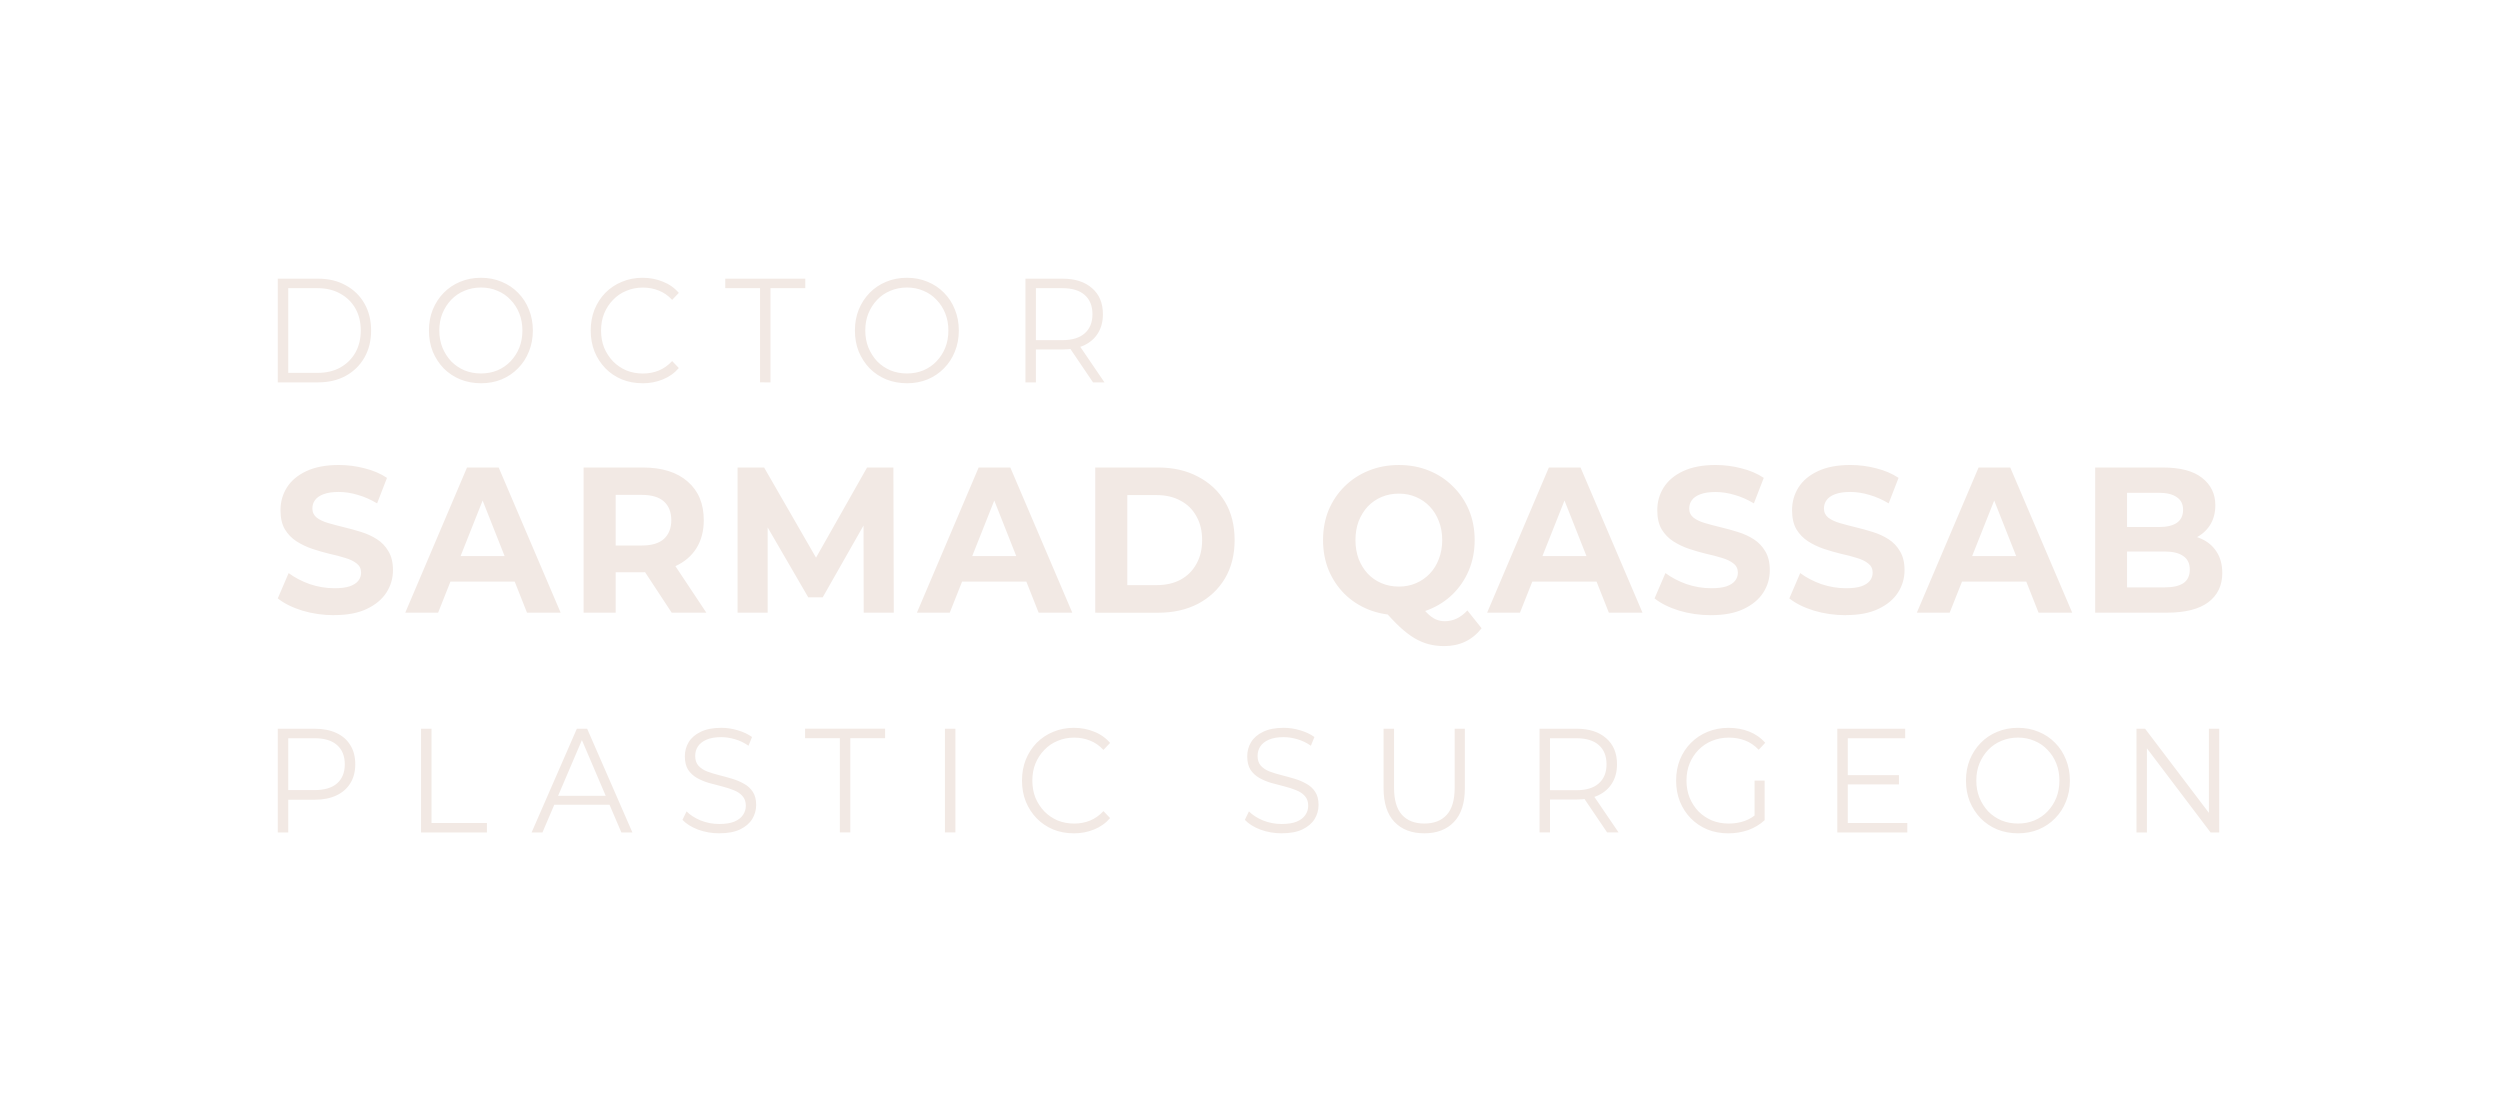
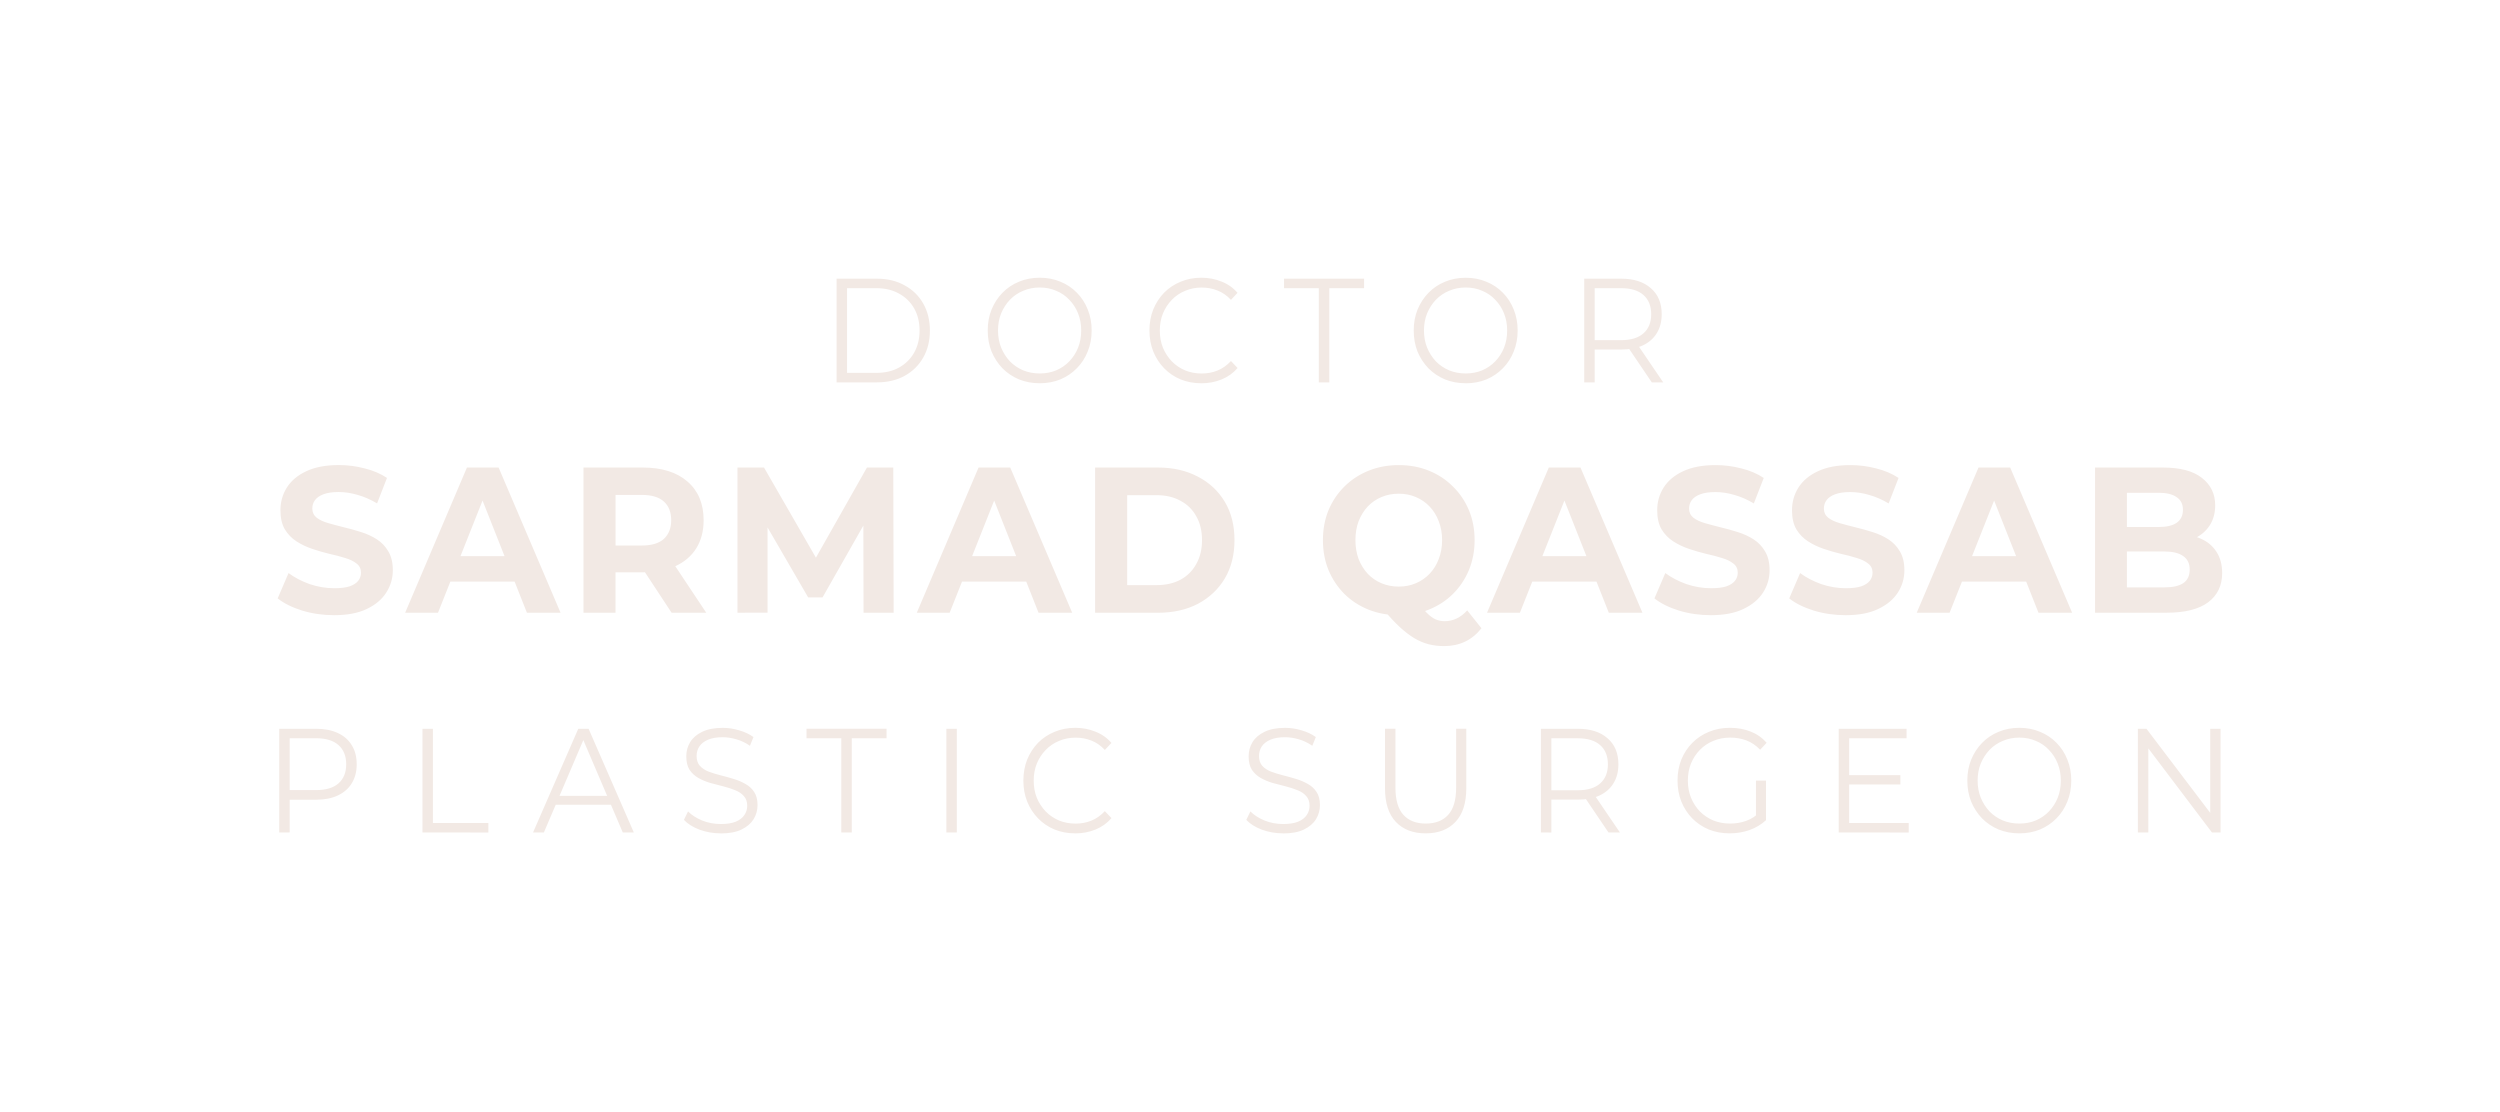
<svg xmlns="http://www.w3.org/2000/svg" width="225" height="100" viewBox="0 0 59.531 26.458" version="1.1" id="svg1">
  <defs id="defs1" />
  <g id="layer1">
    <g id="g36648" transform="matrix(0.3018592,0,0,0.3018592,-17.40238,20.91829)">
      <rect style="fill:#4a4e69;fill-opacity:1;stroke:none;stroke-width:1.323;stroke-linecap:round;stroke-linejoin:round" id="rect1877" width="39.443" height="39.443" x="97.094" y="-133.355" rx="0" ry="0" />
      <rect style="fill:#9a8c98;fill-opacity:1;stroke:none;stroke-width:1.323;stroke-linecap:round;stroke-linejoin:round" id="rect2038" width="39.443" height="39.443" x="136.537" y="-133.355" rx="0" ry="0" />
      <rect style="fill:#c9ada7;fill-opacity:1;stroke:none;stroke-width:1.323;stroke-linecap:round;stroke-linejoin:round" id="rect2040" width="39.443" height="39.443" x="175.98" y="-133.355" rx="0" ry="0" />
      <rect style="fill:#f2e9e4;fill-opacity:1;stroke:none;stroke-width:1.323;stroke-linecap:round;stroke-linejoin:round" id="rect10241" width="39.443" height="39.443" x="215.423" y="-133.355" rx="0" ry="0" />
      <rect style="fill:#22223b;fill-opacity:1;stroke:none;stroke-width:1.323;stroke-linecap:round;stroke-linejoin:round" id="rect2437" width="39.443" height="39.443" x="57.651" y="-133.355" rx="0" ry="0" />
    </g>
-     <g id="g1" transform="matrix(0.636308,0,0,0.6666667,4.510126,4.409722)">
-       <rect style="opacity:0;fill:#000000;stroke-width:0.506" id="rect4" width="72.76" height="19.844" x="3.307" y="3.307" />
-       <path style="font-weight:bold;font-size:7.408px;line-height:1.5;font-family:Montserrat;-inkscape-font-specification:'Montserrat Bold';letter-spacing:0.318px;fill:#f2e9e4;stroke-width:0.265" d="m 5.419,15.359 q -0.622,0 -1.193,-0.163 -0.57,-0.17 -0.919,-0.437 l 0.407,-0.904 q 0.333,0.237 0.785,0.393 0.459,0.148 0.926,0.148 0.356,0 0.57,-0.067 0.222,-0.074 0.326,-0.2 0.104,-0.126 0.104,-0.289 0,-0.207 -0.163,-0.326 -0.163,-0.126 -0.43,-0.2 -0.267,-0.081 -0.593,-0.148 -0.319,-0.074 -0.645,-0.178 -0.319,-0.104 -0.585,-0.267 -0.267,-0.163 -0.437,-0.43 -0.163,-0.267 -0.163,-0.682 0,-0.445 0.237,-0.808 0.244,-0.37 0.726,-0.585 0.489,-0.222 1.222,-0.222 0.489,0 0.963,0.119 0.474,0.111 0.837,0.341 l -0.37,0.911 q -0.363,-0.207 -0.726,-0.304 -0.363,-0.104 -0.711,-0.104 -0.348,0 -0.57,0.081 -0.222,0.081 -0.319,0.215 -0.096,0.126 -0.096,0.296 0,0.2 0.163,0.326 0.163,0.119 0.43,0.193 0.267,0.074 0.585,0.148 0.326,0.074 0.645,0.17 0.326,0.096 0.593,0.259 0.267,0.163 0.43,0.43 0.17,0.267 0.17,0.674 0,0.437 -0.244,0.8 -0.244,0.363 -0.733,0.585 -0.482,0.222 -1.222,0.222 z m 2.659,-0.089 2.311,-5.186 h 1.185 l 2.319,5.186 h -1.259 l -1.897,-4.578 h 0.474 l -1.904,4.578 z m 1.156,-1.111 0.319,-0.911 h 2.667 l 0.326,0.911 z m 5.518,1.111 v -5.186 h 2.215 q 1.082,0 1.682,0.504 0.6,0.496 0.6,1.378 0,0.578 -0.274,1 -0.274,0.415 -0.778,0.637 -0.504,0.222 -1.2,0.222 h -1.578 l 0.533,-0.526 v 1.971 z m 3.297,0 -1.296,-1.882 h 1.282 l 1.311,1.882 z m -2.097,-1.837 -0.533,-0.563 h 1.511 q 0.556,0 0.83,-0.237 0.274,-0.244 0.274,-0.667 0,-0.43 -0.274,-0.667 -0.274,-0.237 -0.83,-0.237 h -1.511 l 0.533,-0.57 z m 4.562,1.837 v -5.186 h 0.993 l 2.208,3.66 h -0.526 l 2.171,-3.66 h 0.985 l 0.015,5.186 h -1.126 l -0.007,-3.46 h 0.207 l -1.734,2.911 h -0.541 l -1.771,-2.911 h 0.252 v 3.46 z m 6.711,0 2.311,-5.186 h 1.185 l 2.319,5.186 H 31.781 L 29.884,10.692 h 0.474 l -1.904,4.578 z m 1.156,-1.111 0.319,-0.911 h 2.667 l 0.326,0.911 z m 5.518,1.111 v -5.186 h 2.356 q 0.845,0 1.489,0.326 0.645,0.319 1.008,0.896 0.363,0.578 0.363,1.371 0,0.785 -0.363,1.371 -0.363,0.578 -1.008,0.904 -0.645,0.319 -1.489,0.319 z m 1.2,-0.985 h 1.096 q 0.519,0 0.896,-0.193 0.385,-0.2 0.593,-0.563 0.215,-0.363 0.215,-0.852 0,-0.496 -0.215,-0.852 -0.207,-0.363 -0.593,-0.556 -0.378,-0.2 -0.896,-0.2 h -1.096 z m 10.162,1.074 q -0.607,0 -1.133,-0.2 -0.519,-0.2 -0.904,-0.563 -0.378,-0.363 -0.593,-0.852 -0.207,-0.489 -0.207,-1.067 0,-0.578 0.207,-1.067 0.215,-0.489 0.6,-0.852 0.385,-0.363 0.904,-0.563 0.519,-0.2 1.126,-0.2 0.615,0 1.126,0.2 0.519,0.2 0.896,0.563 0.385,0.356 0.6,0.845 0.215,0.489 0.215,1.074 0,0.578 -0.215,1.074 -0.215,0.489 -0.6,0.852 -0.378,0.356 -0.896,0.556 -0.511,0.2 -1.126,0.2 z m 1.697,1.104 q -0.304,0 -0.578,-0.067 -0.267,-0.067 -0.533,-0.215 -0.259,-0.148 -0.548,-0.4 -0.282,-0.252 -0.615,-0.622 l 1.259,-0.319 q 0.2,0.274 0.37,0.437 0.17,0.163 0.326,0.23 0.163,0.067 0.341,0.067 0.474,0 0.845,-0.385 l 0.533,0.637 q -0.526,0.637 -1.4,0.637 z m -1.697,-2.126 q 0.348,0 0.637,-0.119 0.296,-0.119 0.519,-0.341 0.222,-0.222 0.341,-0.526 0.126,-0.311 0.126,-0.674 0,-0.37 -0.126,-0.674 -0.119,-0.304 -0.341,-0.526 -0.222,-0.222 -0.519,-0.341 -0.289,-0.119 -0.637,-0.119 -0.348,0 -0.645,0.119 -0.296,0.119 -0.519,0.341 -0.215,0.222 -0.341,0.526 -0.119,0.304 -0.119,0.674 0,0.363 0.119,0.674 0.126,0.304 0.341,0.526 0.222,0.222 0.519,0.341 0.296,0.119 0.645,0.119 z m 3.303,0.933 2.311,-5.186 h 1.185 l 2.319,5.186 h -1.259 l -1.897,-4.578 h 0.474 l -1.904,4.578 z m 1.156,-1.111 0.319,-0.911 h 2.667 l 0.326,0.911 z m 7.222,1.2 q -0.622,0 -1.193,-0.163 -0.57,-0.17 -0.919,-0.437 l 0.407,-0.904 q 0.333,0.237 0.785,0.393 0.459,0.148 0.926,0.148 0.356,0 0.57,-0.067 0.222,-0.074 0.326,-0.2 0.104,-0.126 0.104,-0.289 0,-0.207 -0.163,-0.326 -0.163,-0.126 -0.43,-0.2 -0.267,-0.081 -0.593,-0.148 -0.319,-0.074 -0.645,-0.178 -0.319,-0.104 -0.585,-0.267 -0.267,-0.163 -0.437,-0.43 -0.163,-0.267 -0.163,-0.682 0,-0.445 0.237,-0.808 0.244,-0.37 0.726,-0.585 0.489,-0.222 1.222,-0.222 0.489,0 0.963,0.119 0.474,0.111 0.837,0.341 l -0.37,0.911 Q 58.186,11.159 57.823,11.062 57.46,10.959 57.112,10.959 q -0.348,0 -0.57,0.081 -0.222,0.081 -0.319,0.215 -0.096,0.126 -0.096,0.296 0,0.2 0.163,0.326 0.163,0.119 0.43,0.193 0.267,0.074 0.585,0.148 0.326,0.074 0.645,0.17 0.326,0.096 0.593,0.259 0.267,0.163 0.43,0.43 0.17,0.267 0.17,0.674 0,0.437 -0.244,0.8 -0.244,0.363 -0.733,0.585 -0.482,0.222 -1.222,0.222 z m 5.044,0 q -0.622,0 -1.193,-0.163 -0.57,-0.17 -0.919,-0.437 l 0.407,-0.904 q 0.333,0.237 0.785,0.393 0.459,0.148 0.926,0.148 0.356,0 0.57,-0.067 0.222,-0.074 0.326,-0.2 0.104,-0.126 0.104,-0.289 0,-0.207 -0.163,-0.326 -0.163,-0.126 -0.43,-0.2 -0.267,-0.081 -0.593,-0.148 -0.319,-0.074 -0.645,-0.178 -0.319,-0.104 -0.585,-0.267 -0.267,-0.163 -0.437,-0.43 -0.163,-0.267 -0.163,-0.682 0,-0.445 0.237,-0.808 0.244,-0.37 0.726,-0.585 0.489,-0.222 1.222,-0.222 0.489,0 0.963,0.119 0.474,0.111 0.837,0.341 l -0.37,0.911 q -0.363,-0.207 -0.726,-0.304 -0.363,-0.104 -0.711,-0.104 -0.348,0 -0.57,0.081 -0.222,0.081 -0.319,0.215 -0.096,0.126 -0.096,0.296 0,0.2 0.163,0.326 0.163,0.119 0.43,0.193 0.267,0.074 0.585,0.148 0.326,0.074 0.645,0.17 0.326,0.096 0.593,0.259 0.267,0.163 0.43,0.43 0.17,0.267 0.17,0.674 0,0.437 -0.244,0.8 -0.244,0.363 -0.733,0.585 -0.482,0.222 -1.222,0.222 z m 2.659,-0.089 2.311,-5.186 h 1.185 l 2.319,5.186 h -1.259 l -1.897,-4.578 h 0.474 l -1.904,4.578 z m 1.156,-1.111 0.319,-0.911 h 2.667 l 0.326,0.911 z m 5.518,1.111 v -5.186 h 2.534 q 0.978,0 1.467,0.37 0.496,0.37 0.496,0.978 0,0.407 -0.2,0.711 -0.2,0.296 -0.548,0.459 -0.348,0.163 -0.8,0.163 l 0.141,-0.304 q 0.489,0 0.867,0.163 0.378,0.156 0.585,0.467 0.215,0.311 0.215,0.763 0,0.667 -0.526,1.045 -0.526,0.37 -1.548,0.37 z m 1.193,-0.904 h 1.4 q 0.467,0 0.704,-0.148 0.244,-0.156 0.244,-0.489 0,-0.326 -0.244,-0.482 -0.237,-0.163 -0.704,-0.163 h -1.489 v -0.874 h 1.282 q 0.437,0 0.667,-0.148 0.237,-0.156 0.237,-0.467 0,-0.304 -0.237,-0.452 -0.23,-0.156 -0.667,-0.156 h -1.193 z" id="text3" aria-label="SARMAD QASSAB" />
-       <path d="M 3.307,7.043 V 3.339 h 1.508 q 0.593,0 1.037,0.238 0.45,0.233 0.699,0.651 0.249,0.418 0.249,0.963 0,0.545 -0.249,0.963 -0.249,0.418 -0.699,0.656 -0.445,0.233 -1.037,0.233 z m 0.392,-0.339 h 1.095 q 0.492,0 0.852,-0.191 0.365,-0.196 0.566,-0.534 0.201,-0.344 0.201,-0.788 0,-0.45 -0.201,-0.788 -0.201,-0.339 -0.566,-0.529 -0.36,-0.196 -0.852,-0.196 h -1.095 z m 7.213,0.37 q -0.418,0 -0.778,-0.138 Q 9.779,6.795 9.514,6.541 9.255,6.281 9.107,5.943 8.964,5.599 8.964,5.191 q 0,-0.407 0.143,-0.746 0.148,-0.344 0.407,-0.598 0.265,-0.259 0.619,-0.397 0.355,-0.143 0.778,-0.143 0.418,0 0.773,0.143 0.355,0.138 0.614,0.392 0.265,0.254 0.407,0.598 0.148,0.344 0.148,0.751 0,0.407 -0.148,0.751 -0.143,0.344 -0.407,0.598 -0.259,0.254 -0.614,0.397 -0.355,0.138 -0.773,0.138 z m 0,-0.349 q 0.333,0 0.614,-0.111 0.286,-0.116 0.492,-0.323 0.212,-0.212 0.328,-0.487 0.116,-0.28 0.116,-0.614 0,-0.333 -0.116,-0.609 -0.116,-0.28 -0.328,-0.487 -0.206,-0.212 -0.492,-0.323 -0.28,-0.116 -0.614,-0.116 -0.333,0 -0.619,0.116 -0.286,0.111 -0.497,0.323 -0.206,0.206 -0.328,0.487 -0.116,0.275 -0.116,0.609 0,0.328 0.116,0.609 0.122,0.28 0.328,0.492 0.212,0.206 0.497,0.323 0.286,0.111 0.619,0.111 z m 6.043,0.349 q -0.418,0 -0.773,-0.138 Q 15.827,6.795 15.568,6.541 15.309,6.287 15.161,5.943 15.018,5.599 15.018,5.191 q 0,-0.407 0.143,-0.751 0.148,-0.344 0.407,-0.598 0.265,-0.254 0.619,-0.392 0.355,-0.143 0.773,-0.143 0.402,0 0.757,0.138 0.355,0.132 0.598,0.402 l -0.249,0.249 q -0.228,-0.233 -0.503,-0.333 -0.275,-0.106 -0.593,-0.106 -0.333,0 -0.619,0.116 -0.286,0.111 -0.497,0.323 -0.212,0.206 -0.333,0.487 -0.116,0.275 -0.116,0.609 0,0.333 0.116,0.614 0.122,0.275 0.333,0.487 0.212,0.206 0.497,0.323 0.286,0.111 0.619,0.111 0.318,0 0.593,-0.106 0.275,-0.106 0.503,-0.339 l 0.249,0.249 q -0.243,0.27 -0.598,0.407 -0.355,0.138 -0.762,0.138 z m 4.4,-0.032 V 3.678 h -1.302 v -0.339 h 2.995 v 0.339 h -1.302 v 3.366 z m 5.498,0.032 q -0.418,0 -0.778,-0.138 Q 25.72,6.795 25.455,6.541 25.196,6.281 25.048,5.943 24.905,5.599 24.905,5.191 q 0,-0.407 0.143,-0.746 0.148,-0.344 0.407,-0.598 0.265,-0.259 0.619,-0.397 0.355,-0.143 0.778,-0.143 0.418,0 0.773,0.143 0.355,0.138 0.614,0.392 0.265,0.254 0.407,0.598 0.148,0.344 0.148,0.751 0,0.407 -0.148,0.751 -0.143,0.344 -0.407,0.598 -0.259,0.254 -0.614,0.397 -0.355,0.138 -0.773,0.138 z m 0,-0.349 q 0.333,0 0.614,-0.111 0.286,-0.116 0.492,-0.323 0.212,-0.212 0.328,-0.487 0.116,-0.28 0.116,-0.614 0,-0.333 -0.116,-0.609 -0.116,-0.28 -0.328,-0.487 -0.206,-0.212 -0.492,-0.323 -0.28,-0.116 -0.614,-0.116 -0.333,0 -0.619,0.116 -0.286,0.111 -0.497,0.323 -0.206,0.206 -0.328,0.487 -0.116,0.275 -0.116,0.609 0,0.328 0.116,0.609 0.122,0.28 0.328,0.492 0.212,0.206 0.497,0.323 0.286,0.111 0.619,0.111 z m 4.434,0.318 V 3.339 h 1.386 q 0.704,0 1.106,0.339 0.407,0.333 0.407,0.931 0,0.392 -0.185,0.677 -0.18,0.28 -0.519,0.434 -0.339,0.148 -0.81,0.148 h -1.169 l 0.175,-0.18 v 1.355 z m 2.529,0 -0.953,-1.344 h 0.423 l 0.958,1.344 z M 31.678,5.72 31.504,5.535 h 1.159 q 0.556,0 0.841,-0.243 0.291,-0.243 0.291,-0.683 0,-0.445 -0.291,-0.688 -0.286,-0.243 -0.841,-0.243 h -1.159 l 0.175,-0.185 z" id="text5" style="font-size:5.292px;line-height:1.5;font-family:Montserrat;-inkscape-font-specification:Montserrat;letter-spacing:1.614px;fill:#f2e9e4;stroke-width:0.265" aria-label="DOCTOR" />
-       <path d="m 3.307,23.119 v -3.704 h 1.386 q 0.471,0 0.81,0.153 0.339,0.148 0.519,0.434 0.185,0.28 0.185,0.683 0,0.392 -0.185,0.677 Q 5.842,21.643 5.503,21.796 5.165,21.95 4.694,21.95 H 3.524 L 3.699,21.765 v 1.355 z M 3.699,21.796 3.524,21.606 H 4.683 q 0.556,0 0.841,-0.238 0.291,-0.243 0.291,-0.683 0,-0.445 -0.291,-0.688 Q 5.239,19.754 4.683,19.754 H 3.524 l 0.175,-0.185 z m 4.969,1.323 v -3.704 h 0.392 v 3.366 h 2.074 v 0.339 z m 4.138,0 1.693,-3.704 h 0.386 l 1.693,3.704 h -0.413 l -1.556,-3.477 h 0.159 l -1.556,3.477 z m 0.667,-0.99 0.116,-0.318 h 2.154 l 0.116,0.318 z m 6.355,1.021 q -0.413,0 -0.794,-0.132 -0.376,-0.138 -0.582,-0.349 l 0.153,-0.302 q 0.196,0.191 0.524,0.323 0.333,0.127 0.699,0.127 0.349,0 0.566,-0.085 0.222,-0.09 0.323,-0.238 0.106,-0.148 0.106,-0.328 0,-0.217 -0.127,-0.349 -0.122,-0.132 -0.323,-0.206 -0.201,-0.079 -0.445,-0.138 -0.243,-0.058 -0.487,-0.122 -0.243,-0.069 -0.45,-0.18 -0.201,-0.111 -0.328,-0.291 -0.122,-0.185 -0.122,-0.482 0,-0.275 0.143,-0.503 0.148,-0.233 0.45,-0.37 0.302,-0.143 0.773,-0.143 0.312,0 0.619,0.09 0.307,0.085 0.529,0.238 l -0.132,0.312 q -0.238,-0.159 -0.508,-0.233 -0.265,-0.074 -0.513,-0.074 -0.333,0 -0.55,0.09 -0.217,0.09 -0.323,0.243 -0.101,0.148 -0.101,0.339 0,0.217 0.122,0.349 0.127,0.132 0.328,0.206 0.206,0.074 0.45,0.132 0.243,0.058 0.482,0.127 0.243,0.069 0.445,0.18 0.206,0.106 0.328,0.286 0.127,0.18 0.127,0.471 0,0.27 -0.148,0.503 -0.148,0.228 -0.455,0.37 -0.302,0.138 -0.778,0.138 z m 4.514,-0.032 v -3.366 h -1.302 v -0.339 h 2.995 v 0.339 h -1.302 v 3.366 z m 3.932,0 v -3.704 h 0.392 v 3.704 z m 4.821,0.032 q -0.418,0 -0.773,-0.138 -0.355,-0.143 -0.614,-0.397 -0.259,-0.254 -0.407,-0.598 -0.143,-0.344 -0.143,-0.751 0,-0.407 0.143,-0.751 0.148,-0.344 0.407,-0.598 0.265,-0.254 0.619,-0.392 0.355,-0.143 0.773,-0.143 0.402,0 0.757,0.138 0.355,0.132 0.598,0.402 l -0.249,0.249 q -0.228,-0.233 -0.503,-0.333 -0.275,-0.106 -0.593,-0.106 -0.333,0 -0.619,0.116 -0.286,0.111 -0.497,0.323 -0.212,0.206 -0.333,0.487 -0.116,0.275 -0.116,0.609 0,0.333 0.116,0.614 0.122,0.275 0.333,0.487 0.212,0.206 0.497,0.323 0.286,0.111 0.619,0.111 0.318,0 0.593,-0.106 0.275,-0.106 0.503,-0.339 l 0.249,0.249 q -0.243,0.27 -0.598,0.407 -0.355,0.138 -0.762,0.138 z m 7.779,0 q -0.413,0 -0.794,-0.132 -0.376,-0.138 -0.582,-0.349 l 0.153,-0.302 q 0.196,0.191 0.524,0.323 0.333,0.127 0.699,0.127 0.349,0 0.566,-0.085 0.222,-0.09 0.323,-0.238 0.106,-0.148 0.106,-0.328 0,-0.217 -0.127,-0.349 -0.122,-0.132 -0.323,-0.206 -0.201,-0.079 -0.445,-0.138 -0.243,-0.058 -0.487,-0.122 -0.243,-0.069 -0.45,-0.18 -0.201,-0.111 -0.328,-0.291 -0.122,-0.185 -0.122,-0.482 0,-0.275 0.143,-0.503 0.148,-0.233 0.45,-0.37 0.302,-0.143 0.773,-0.143 0.312,0 0.619,0.09 0.307,0.085 0.529,0.238 l -0.132,0.312 q -0.238,-0.159 -0.508,-0.233 -0.265,-0.074 -0.513,-0.074 -0.333,0 -0.55,0.09 -0.217,0.09 -0.323,0.243 -0.101,0.148 -0.101,0.339 0,0.217 0.122,0.349 0.127,0.132 0.328,0.206 0.206,0.074 0.45,0.132 0.243,0.058 0.482,0.127 0.243,0.069 0.445,0.18 0.206,0.106 0.328,0.286 0.127,0.18 0.127,0.471 0,0.27 -0.148,0.503 -0.148,0.228 -0.455,0.37 -0.302,0.138 -0.778,0.138 z m 5.339,0 q -0.709,0 -1.117,-0.407 -0.407,-0.407 -0.407,-1.206 v -2.122 h 0.392 v 2.106 q 0,0.656 0.296,0.968 0.296,0.312 0.836,0.312 0.545,0 0.841,-0.312 0.296,-0.312 0.296,-0.968 v -2.106 h 0.381 v 2.122 q 0,0.799 -0.407,1.206 -0.402,0.407 -1.111,0.407 z m 4.313,-0.032 v -3.704 h 1.386 q 0.704,0 1.106,0.339 0.407,0.333 0.407,0.931 0,0.392 -0.185,0.677 -0.18,0.28 -0.519,0.434 -0.339,0.148 -0.81,0.148 h -1.169 l 0.175,-0.18 v 1.355 z m 2.529,0 -0.953,-1.344 h 0.423 l 0.958,1.344 z M 50.916,21.796 50.742,21.611 h 1.159 q 0.556,0 0.841,-0.243 0.291,-0.243 0.291,-0.683 0,-0.445 -0.291,-0.688 -0.286,-0.243 -0.841,-0.243 h -1.159 l 0.175,-0.185 z m 6.673,1.355 q -0.423,0 -0.783,-0.138 -0.355,-0.143 -0.619,-0.397 -0.259,-0.254 -0.407,-0.598 -0.143,-0.344 -0.143,-0.751 0,-0.407 0.143,-0.751 0.148,-0.344 0.413,-0.598 0.265,-0.254 0.619,-0.392 0.36,-0.143 0.783,-0.143 0.423,0 0.773,0.132 0.355,0.132 0.603,0.402 l -0.243,0.249 q -0.233,-0.233 -0.513,-0.333 -0.28,-0.101 -0.603,-0.101 -0.344,0 -0.635,0.116 -0.286,0.111 -0.503,0.323 -0.212,0.206 -0.333,0.487 -0.116,0.275 -0.116,0.609 0,0.328 0.116,0.609 0.122,0.28 0.333,0.492 0.217,0.206 0.503,0.323 0.291,0.111 0.63,0.111 0.318,0 0.598,-0.095 0.286,-0.095 0.524,-0.323 l 0.222,0.296 q -0.265,0.233 -0.619,0.355 -0.355,0.116 -0.741,0.116 z m 1.36,-0.471 -0.376,-0.048 v -1.365 h 0.376 z m 2.72,0.439 v -3.704 h 2.54 v 0.339 h -2.148 v 3.027 h 2.228 v 0.339 z m 0.349,-1.715 v -0.333 h 1.958 v 0.333 z m 6.413,1.746 q -0.418,0 -0.778,-0.138 -0.355,-0.143 -0.619,-0.397 -0.259,-0.259 -0.407,-0.598 -0.143,-0.344 -0.143,-0.751 0,-0.407 0.143,-0.746 0.148,-0.344 0.407,-0.598 0.265,-0.259 0.619,-0.397 0.355,-0.143 0.778,-0.143 0.418,0 0.773,0.143 0.355,0.138 0.614,0.392 0.265,0.254 0.407,0.598 0.148,0.344 0.148,0.751 0,0.407 -0.148,0.751 -0.143,0.344 -0.407,0.598 -0.259,0.254 -0.614,0.397 -0.355,0.138 -0.773,0.138 z m 0,-0.349 q 0.333,0 0.614,-0.111 0.286,-0.116 0.492,-0.323 0.212,-0.212 0.328,-0.487 0.116,-0.28 0.116,-0.614 0,-0.333 -0.116,-0.609 -0.116,-0.28 -0.328,-0.487 -0.206,-0.212 -0.492,-0.323 -0.28,-0.116 -0.614,-0.116 -0.333,0 -0.619,0.116 -0.286,0.111 -0.497,0.323 -0.206,0.206 -0.328,0.487 -0.116,0.275 -0.116,0.609 0,0.328 0.116,0.609 0.122,0.28 0.328,0.492 0.212,0.206 0.497,0.323 0.286,0.111 0.619,0.111 z m 4.434,0.318 v -3.704 h 0.323 l 2.556,3.217 H 75.575 v -3.217 h 0.386 v 3.704 H 75.638 l -2.551,-3.217 h 0.169 v 3.217 z" id="text6" style="font-size:5.292px;line-height:1.5;font-family:Montserrat;-inkscape-font-specification:Montserrat;letter-spacing:1.614px;fill:#f2e9e4;stroke-width:0.265" aria-label="PLASTIC SURGEON" />
-     </g>
+     <rect style="opacity:0;fill:#000000;stroke-width:0.329" id="rect4" width="46.298" height="13.229" x="6.615" y="6.615" />
+     <path style="font-weight:bold;font-size:7.408px;line-height:1.5;font-family:Montserrat;-inkscape-font-specification:'Montserrat Bold';letter-spacing:0.318px;fill:#f2e9e4;stroke-width:0.172" d="m 7.956,14.649 q -0.396,0 -0.759,-0.109 -0.363,-0.114 -0.585,-0.291 l 0.259,-0.603 q 0.212,0.158 0.5,0.262 0.292,0.099 0.589,0.099 0.226,0 0.363,-0.044 0.141,-0.049 0.207,-0.133 0.066,-0.084 0.066,-0.193 0,-0.138 -0.104,-0.217 -0.104,-0.084 -0.273,-0.133 -0.17,-0.054 -0.377,-0.099 -0.203,-0.049 -0.41,-0.119 -0.203,-0.069 -0.372,-0.178 Q 6.891,12.782 6.782,12.604 q -0.104,-0.178 -0.104,-0.454 0,-0.296 0.151,-0.538 0.156,-0.247 0.462,-0.39 0.311,-0.148 0.778,-0.148 0.311,0 0.613,0.079 0.302,0.074 0.533,0.227 l -0.236,0.607 q -0.231,-0.138 -0.462,-0.202 -0.231,-0.069 -0.453,-0.069 -0.222,0 -0.363,0.054 -0.141,0.054 -0.203,0.143 -0.061,0.084 -0.061,0.198 0,0.133 0.104,0.217 0.104,0.079 0.273,0.128 0.17,0.049 0.372,0.099 0.207,0.049 0.41,0.114 0.207,0.064 0.377,0.173 0.17,0.109 0.273,0.286 0.108,0.178 0.108,0.449 0,0.291 -0.156,0.533 Q 9.045,14.353 8.734,14.501 8.427,14.649 7.956,14.649 Z m 1.692,-0.059 1.471,-3.457 h 0.754 l 1.475,3.457 h -0.801 l -1.207,-3.052 h 0.302 L 10.43,14.59 Z m 0.735,-0.741 0.203,-0.607 h 1.697 l 0.207,0.607 z m 3.511,0.741 v -3.457 h 1.409 q 0.688,0 1.07,0.336 0.382,0.331 0.382,0.919 0,0.385 -0.174,0.667 -0.174,0.277 -0.495,0.425 -0.321,0.148 -0.764,0.148 h -1.004 l 0.339,-0.351 v 1.314 z m 2.098,0 -0.825,-1.254 h 0.816 l 0.834,1.254 z M 14.658,13.365 14.319,12.99 h 0.962 q 0.354,0 0.528,-0.158 0.174,-0.163 0.174,-0.445 0,-0.286 -0.174,-0.444 -0.174,-0.158 -0.528,-0.158 h -0.962 l 0.339,-0.38 z m 2.903,1.225 v -3.457 h 0.632 l 1.405,2.44 h -0.335 l 1.381,-2.44 h 0.627 l 0.009,3.457 h -0.717 l -0.005,-2.306 h 0.132 l -1.103,1.941 H 19.244 L 18.117,12.283 h 0.16 v 2.306 z m 4.27,0 1.471,-3.457 h 0.754 l 1.475,3.457 H 24.73 l -1.207,-3.052 h 0.302 l -1.211,3.052 z m 0.735,-0.741 0.203,-0.607 h 1.697 l 0.207,0.607 z m 3.511,0.741 v -3.457 h 1.499 q 0.537,0 0.948,0.217 0.41,0.212 0.641,0.598 0.231,0.385 0.231,0.914 0,0.524 -0.231,0.914 -0.231,0.385 -0.641,0.603 -0.41,0.212 -0.948,0.212 z m 0.764,-0.657 h 0.698 q 0.33,0 0.57,-0.128 0.245,-0.133 0.377,-0.375 0.137,-0.242 0.137,-0.568 0,-0.331 -0.137,-0.568 -0.132,-0.242 -0.377,-0.37 -0.24,-0.133 -0.57,-0.133 h -0.698 z m 6.466,0.716 q -0.387,0 -0.721,-0.133 -0.33,-0.133 -0.575,-0.375 -0.24,-0.242 -0.377,-0.568 -0.132,-0.326 -0.132,-0.711 0,-0.385 0.132,-0.711 0.137,-0.326 0.382,-0.568 0.245,-0.242 0.575,-0.375 0.33,-0.133 0.717,-0.133 0.391,0 0.717,0.133 0.33,0.133 0.57,0.375 0.245,0.237 0.382,0.563 0.137,0.326 0.137,0.716 0,0.385 -0.137,0.716 -0.137,0.326 -0.382,0.568 -0.24,0.237 -0.57,0.37 -0.325,0.133 -0.717,0.133 z m 1.08,0.736 q -0.193,0 -0.368,-0.044 -0.17,-0.044 -0.339,-0.143 -0.165,-0.099 -0.349,-0.267 -0.179,-0.168 -0.391,-0.415 l 0.801,-0.212 q 0.127,0.183 0.236,0.291 0.108,0.109 0.207,0.153 0.104,0.044 0.217,0.044 0.302,0 0.537,-0.257 l 0.339,0.425 q -0.335,0.425 -0.891,0.425 z M 33.308,13.968 q 0.222,0 0.405,-0.079 0.189,-0.079 0.33,-0.227 0.141,-0.148 0.217,-0.351 0.08,-0.207 0.08,-0.449 0,-0.247 -0.08,-0.449 -0.075,-0.202 -0.217,-0.351 -0.141,-0.148 -0.33,-0.227 -0.184,-0.079 -0.405,-0.079 -0.222,0 -0.41,0.079 -0.189,0.079 -0.33,0.227 -0.137,0.148 -0.217,0.351 -0.075,0.202 -0.075,0.449 0,0.242 0.075,0.449 0.08,0.202 0.217,0.351 0.141,0.148 0.33,0.227 0.189,0.079 0.41,0.079 z m 2.102,0.622 1.471,-3.457 H 37.635 l 1.475,3.457 h -0.801 l -1.207,-3.052 h 0.302 l -1.211,3.052 z m 0.735,-0.741 0.203,-0.607 h 1.697 l 0.207,0.607 z m 4.595,0.8 q -0.396,0 -0.759,-0.109 -0.363,-0.114 -0.585,-0.291 l 0.259,-0.603 q 0.212,0.158 0.5,0.262 0.292,0.099 0.589,0.099 0.226,0 0.363,-0.044 0.141,-0.049 0.207,-0.133 0.066,-0.084 0.066,-0.193 0,-0.138 -0.104,-0.217 -0.104,-0.084 -0.273,-0.133 -0.17,-0.054 -0.377,-0.099 -0.203,-0.049 -0.41,-0.119 -0.203,-0.069 -0.372,-0.178 -0.17,-0.109 -0.278,-0.286 -0.104,-0.178 -0.104,-0.454 0,-0.296 0.151,-0.538 0.156,-0.247 0.462,-0.39 0.311,-0.148 0.778,-0.148 0.311,0 0.613,0.079 0.302,0.074 0.533,0.227 l -0.236,0.607 q -0.231,-0.138 -0.462,-0.202 -0.231,-0.069 -0.453,-0.069 -0.222,0 -0.363,0.054 -0.141,0.054 -0.203,0.143 -0.061,0.084 -0.061,0.198 0,0.133 0.104,0.217 0.104,0.079 0.273,0.128 0.17,0.049 0.372,0.099 0.207,0.049 0.41,0.114 0.207,0.064 0.377,0.173 0.17,0.109 0.273,0.286 0.108,0.178 0.108,0.449 0,0.291 -0.156,0.533 -0.156,0.242 -0.467,0.39 -0.306,0.148 -0.778,0.148 z m 3.21,0 q -0.396,0 -0.759,-0.109 -0.363,-0.114 -0.585,-0.291 l 0.259,-0.603 q 0.212,0.158 0.5,0.262 0.292,0.099 0.589,0.099 0.226,0 0.363,-0.044 0.141,-0.049 0.207,-0.133 0.066,-0.084 0.066,-0.193 0,-0.138 -0.104,-0.217 -0.104,-0.084 -0.273,-0.133 -0.17,-0.054 -0.377,-0.099 -0.203,-0.049 -0.41,-0.119 -0.203,-0.069 -0.372,-0.178 -0.17,-0.109 -0.278,-0.286 -0.104,-0.178 -0.104,-0.454 0,-0.296 0.151,-0.538 0.156,-0.247 0.462,-0.39 0.311,-0.148 0.778,-0.148 0.311,0 0.613,0.079 0.302,0.074 0.533,0.227 l -0.236,0.607 q -0.231,-0.138 -0.462,-0.202 -0.231,-0.069 -0.453,-0.069 -0.222,0 -0.363,0.054 -0.141,0.054 -0.203,0.143 -0.061,0.084 -0.061,0.198 0,0.133 0.104,0.217 0.104,0.079 0.273,0.128 0.17,0.049 0.372,0.099 0.207,0.049 0.41,0.114 0.207,0.064 0.377,0.173 0.17,0.109 0.273,0.286 0.108,0.178 0.108,0.449 0,0.291 -0.156,0.533 -0.156,0.242 -0.467,0.39 -0.306,0.148 -0.778,0.148 z m 1.692,-0.059 1.471,-3.457 h 0.754 l 1.475,3.457 h -0.801 l -1.207,-3.052 h 0.302 l -1.211,3.052 z m 0.735,-0.741 0.203,-0.607 h 1.697 l 0.207,0.607 z m 3.511,0.741 v -3.457 h 1.612 q 0.622,0 0.933,0.247 0.316,0.247 0.316,0.652 0,0.272 -0.127,0.474 -0.127,0.198 -0.349,0.306 -0.222,0.109 -0.509,0.109 L 51.854,12.718 q 0.311,0 0.552,0.109 0.24,0.104 0.372,0.311 0.137,0.207 0.137,0.509 0,0.445 -0.335,0.696 -0.335,0.247 -0.985,0.247 z m 0.759,-0.603 h 0.891 q 0.297,0 0.448,-0.099 0.156,-0.104 0.156,-0.326 0,-0.217 -0.156,-0.321 -0.151,-0.109 -0.448,-0.109 h -0.948 v -0.583 h 0.816 q 0.278,0 0.424,-0.099 0.151,-0.104 0.151,-0.311 0,-0.202 -0.151,-0.301 -0.146,-0.104 -0.424,-0.104 h -0.759 z" id="text3" aria-label="SARMAD QASSAB" />
+     <path d="M 19.921,9.105 V 6.636 h 0.96 q 0.377,0 0.66,0.159 0.286,0.155 0.444,0.434 0.158,0.279 0.158,0.642 0,0.363 -0.158,0.642 -0.158,0.279 -0.444,0.437 -0.283,0.155 -0.66,0.155 z m 0.249,-0.226 h 0.697 q 0.313,0 0.542,-0.127 Q 21.641,8.622 21.769,8.396 21.897,8.167 21.897,7.87 21.897,7.571 21.769,7.345 21.641,7.119 21.409,6.992 21.18,6.862 20.867,6.862 h -0.697 z m 4.589,0.247 q -0.266,0 -0.495,-0.092 -0.226,-0.095 -0.394,-0.265 -0.165,-0.173 -0.259,-0.399 -0.091,-0.229 -0.091,-0.501 0,-0.272 0.091,-0.497 0.094,-0.229 0.259,-0.399 0.168,-0.173 0.394,-0.265 0.226,-0.095 0.495,-0.095 0.266,0 0.492,0.095 0.226,0.092 0.391,0.261 0.168,0.169 0.259,0.399 0.094,0.229 0.094,0.501 0,0.272 -0.094,0.501 -0.091,0.229 -0.259,0.399 -0.165,0.169 -0.391,0.265 -0.226,0.092 -0.492,0.092 z m 0,-0.233 q 0.212,0 0.391,-0.074 0.182,-0.078 0.313,-0.215 0.135,-0.141 0.209,-0.325 0.074,-0.187 0.074,-0.409 0,-0.222 -0.074,-0.406 -0.074,-0.187 -0.209,-0.325 -0.131,-0.141 -0.313,-0.215 -0.178,-0.078 -0.391,-0.078 -0.212,0 -0.394,0.078 -0.182,0.074 -0.317,0.215 -0.131,0.138 -0.209,0.325 -0.074,0.183 -0.074,0.406 0,0.219 0.074,0.406 0.077,0.187 0.209,0.328 0.135,0.138 0.317,0.215 0.182,0.074 0.394,0.074 z m 3.845,0.233 q -0.266,0 -0.492,-0.092 -0.226,-0.095 -0.391,-0.265 -0.165,-0.169 -0.259,-0.399 -0.091,-0.229 -0.091,-0.501 0,-0.272 0.091,-0.501 0.094,-0.229 0.259,-0.399 0.168,-0.169 0.394,-0.261 0.226,-0.095 0.492,-0.095 0.256,0 0.481,0.092 0.226,0.088 0.38,0.268 L 29.312,7.14 Q 29.167,6.985 28.992,6.918 28.817,6.847 28.615,6.847 q -0.212,0 -0.394,0.078 -0.182,0.074 -0.317,0.215 -0.135,0.138 -0.212,0.325 -0.074,0.183 -0.074,0.406 0,0.222 0.074,0.409 0.077,0.183 0.212,0.325 0.135,0.138 0.317,0.215 0.182,0.074 0.394,0.074 0.202,0 0.377,-0.071 0.175,-0.071 0.32,-0.226 l 0.158,0.166 q -0.155,0.18 -0.38,0.272 -0.226,0.092 -0.485,0.092 z M 31.404,9.105 V 6.862 H 30.576 V 6.636 h 1.906 v 0.226 h -0.828 v 2.244 z m 3.498,0.021 q -0.266,0 -0.495,-0.092 Q 34.182,8.939 34.014,8.77 33.849,8.597 33.754,8.371 33.664,8.142 33.664,7.87 q 0,-0.272 0.091,-0.497 0.094,-0.229 0.259,-0.399 0.168,-0.173 0.394,-0.265 0.226,-0.095 0.495,-0.095 0.266,0 0.492,0.095 0.226,0.092 0.391,0.261 0.168,0.169 0.259,0.399 0.094,0.229 0.094,0.501 0,0.272 -0.094,0.501 -0.091,0.229 -0.259,0.399 -0.165,0.169 -0.391,0.265 -0.226,0.092 -0.492,0.092 z m 0,-0.233 q 0.212,0 0.391,-0.074 0.182,-0.078 0.313,-0.215 0.135,-0.141 0.209,-0.325 0.074,-0.187 0.074,-0.409 0,-0.222 -0.074,-0.406 -0.074,-0.187 -0.209,-0.325 -0.131,-0.141 -0.313,-0.215 -0.178,-0.078 -0.391,-0.078 -0.212,0 -0.394,0.078 -0.182,0.074 -0.317,0.215 -0.131,0.138 -0.209,0.325 -0.074,0.183 -0.074,0.406 0,0.219 0.074,0.406 0.077,0.187 0.209,0.328 0.135,0.138 0.317,0.215 0.182,0.074 0.394,0.074 z m 2.822,0.212 V 6.636 h 0.882 q 0.448,0 0.704,0.226 0.259,0.222 0.259,0.621 0,0.261 -0.118,0.452 -0.114,0.187 -0.33,0.289 -0.215,0.099 -0.515,0.099 h -0.744 l 0.111,-0.12 v 0.903 z m 1.609,0 -0.606,-0.896 h 0.269 l 0.609,0.896 z M 37.973,8.223 37.862,8.1 h 0.737 q 0.354,0 0.535,-0.162 0.185,-0.162 0.185,-0.455 0,-0.296 -0.185,-0.459 -0.182,-0.162 -0.535,-0.162 h -0.737 l 0.111,-0.123 z" id="text5" style="font-size:5.292px;line-height:1.5;font-family:Montserrat;-inkscape-font-specification:Montserrat;letter-spacing:1.614px;fill:#f2e9e4;stroke-width:0.172" aria-label="DOCTOR" />
+     <path d="m 6.649,19.823 v -2.469 h 0.882 q 0.3,0 0.515,0.102 0.215,0.099 0.33,0.289 0.118,0.187 0.118,0.455 0,0.261 -0.118,0.452 -0.114,0.187 -0.33,0.289 -0.215,0.102 -0.515,0.102 H 6.787 L 6.898,18.919 v 0.903 z m 0.249,-0.882 -0.111,-0.127 h 0.737 q 0.354,0 0.535,-0.159 0.185,-0.162 0.185,-0.455 0,-0.296 -0.185,-0.459 -0.182,-0.162 -0.535,-0.162 H 6.787 L 6.898,17.455 Z m 3.162,0.882 v -2.469 h 0.249 v 2.244 H 11.629 v 0.226 z m 2.633,0 1.077,-2.469 h 0.246 l 1.077,2.469 h -0.263 l -0.99,-2.318 h 0.101 l -0.99,2.318 z m 0.424,-0.66 0.074,-0.212 h 1.37 l 0.074,0.212 z m 4.044,0.681 q -0.263,0 -0.505,-0.088 -0.239,-0.092 -0.37,-0.233 l 0.098,-0.201 q 0.125,0.127 0.333,0.215 0.212,0.085 0.444,0.085 0.222,0 0.36,-0.056 0.141,-0.06 0.205,-0.159 0.067,-0.099 0.067,-0.219 0,-0.145 -0.081,-0.233 -0.077,-0.088 -0.205,-0.138 -0.128,-0.053 -0.283,-0.092 -0.155,-0.039 -0.31,-0.081 -0.155,-0.046 -0.286,-0.12 -0.128,-0.074 -0.209,-0.194 -0.077,-0.123 -0.077,-0.321 0,-0.183 0.091,-0.335 0.094,-0.155 0.286,-0.247 0.192,-0.095 0.492,-0.095 0.199,0 0.394,0.06 0.195,0.056 0.337,0.159 l -0.084,0.208 Q 17.706,17.653 17.534,17.604 q -0.168,-0.049 -0.327,-0.049 -0.212,0 -0.35,0.06 -0.138,0.06 -0.205,0.162 -0.064,0.099 -0.064,0.226 0,0.145 0.077,0.233 0.081,0.088 0.209,0.138 0.131,0.049 0.286,0.088 0.155,0.039 0.306,0.085 0.155,0.046 0.283,0.12 0.131,0.071 0.209,0.191 0.081,0.12 0.081,0.314 0,0.18 -0.094,0.335 -0.094,0.152 -0.29,0.247 -0.192,0.092 -0.495,0.092 z m 2.872,-0.021 v -2.244 h -0.828 v -0.226 h 1.906 v 0.226 h -0.828 v 2.244 z m 2.502,0 v -2.469 h 0.249 v 2.469 z m 3.067,0.021 q -0.266,0 -0.492,-0.092 -0.226,-0.095 -0.391,-0.265 -0.165,-0.169 -0.259,-0.399 -0.091,-0.229 -0.091,-0.501 0,-0.272 0.091,-0.501 0.094,-0.229 0.259,-0.399 0.168,-0.169 0.394,-0.261 0.226,-0.095 0.492,-0.095 0.256,0 0.481,0.092 0.226,0.088 0.38,0.268 L 26.309,17.858 Q 26.164,17.702 25.989,17.635 25.814,17.565 25.612,17.565 q -0.212,0 -0.394,0.078 -0.182,0.074 -0.317,0.215 -0.135,0.138 -0.212,0.325 -0.074,0.183 -0.074,0.406 0,0.222 0.074,0.409 0.077,0.183 0.212,0.325 0.135,0.138 0.317,0.215 0.182,0.074 0.394,0.074 0.202,0 0.377,-0.071 0.175,-0.071 0.32,-0.226 l 0.158,0.166 q -0.155,0.18 -0.38,0.272 -0.226,0.092 -0.485,0.092 z m 4.95,0 q -0.263,0 -0.505,-0.088 -0.239,-0.092 -0.37,-0.233 l 0.098,-0.201 q 0.125,0.127 0.333,0.215 0.212,0.085 0.444,0.085 0.222,0 0.36,-0.056 0.141,-0.06 0.205,-0.159 0.067,-0.099 0.067,-0.219 0,-0.145 -0.081,-0.233 -0.077,-0.088 -0.205,-0.138 -0.128,-0.053 -0.283,-0.092 -0.155,-0.039 -0.31,-0.081 -0.155,-0.046 -0.286,-0.12 -0.128,-0.074 -0.209,-0.194 -0.077,-0.123 -0.077,-0.321 0,-0.183 0.091,-0.335 0.094,-0.155 0.286,-0.247 0.192,-0.095 0.492,-0.095 0.199,0 0.394,0.06 0.195,0.056 0.337,0.159 l -0.084,0.208 Q 31.097,17.653 30.926,17.604 q -0.168,-0.049 -0.327,-0.049 -0.212,0 -0.35,0.06 -0.138,0.06 -0.205,0.162 -0.064,0.099 -0.064,0.226 0,0.145 0.077,0.233 0.081,0.088 0.209,0.138 0.131,0.049 0.286,0.088 0.155,0.039 0.306,0.085 0.155,0.046 0.283,0.12 0.131,0.071 0.209,0.191 0.081,0.12 0.081,0.314 0,0.18 -0.094,0.335 -0.094,0.152 -0.29,0.247 -0.192,0.092 -0.495,0.092 z m 3.397,0 q -0.451,0 -0.71,-0.272 -0.259,-0.272 -0.259,-0.804 v -1.415 h 0.249 v 1.404 q 0,0.437 0.189,0.646 0.189,0.208 0.532,0.208 0.347,0 0.535,-0.208 0.189,-0.208 0.189,-0.646 v -1.404 h 0.242 v 1.415 q 0,0.533 -0.259,0.804 -0.256,0.272 -0.707,0.272 z m 2.744,-0.021 v -2.469 h 0.882 q 0.448,0 0.704,0.226 0.259,0.222 0.259,0.621 0,0.261 -0.118,0.452 -0.114,0.187 -0.33,0.289 -0.215,0.099 -0.515,0.099 h -0.744 l 0.111,-0.12 v 0.903 z m 1.609,0 -0.606,-0.896 h 0.269 l 0.609,0.896 z m -1.36,-0.882 -0.111,-0.123 h 0.737 q 0.354,0 0.535,-0.162 0.185,-0.162 0.185,-0.455 0,-0.296 -0.185,-0.459 -0.182,-0.162 -0.535,-0.162 h -0.737 l 0.111,-0.123 z m 4.246,0.903 q -0.269,0 -0.498,-0.092 -0.226,-0.095 -0.394,-0.265 -0.165,-0.169 -0.259,-0.399 -0.091,-0.229 -0.091,-0.501 0,-0.272 0.091,-0.501 0.094,-0.229 0.263,-0.399 0.168,-0.169 0.394,-0.261 0.229,-0.095 0.498,-0.095 0.269,0 0.492,0.088 0.226,0.088 0.384,0.268 l -0.155,0.166 q -0.148,-0.155 -0.327,-0.222 -0.178,-0.067 -0.384,-0.067 -0.219,0 -0.404,0.078 -0.182,0.074 -0.32,0.215 -0.135,0.138 -0.212,0.325 -0.074,0.183 -0.074,0.406 0,0.219 0.074,0.406 0.077,0.187 0.212,0.328 0.138,0.138 0.32,0.215 0.185,0.074 0.401,0.074 0.202,0 0.38,-0.064 0.182,-0.064 0.333,-0.215 l 0.141,0.198 q -0.168,0.155 -0.394,0.236 -0.226,0.078 -0.471,0.078 z m 0.865,-0.314 -0.239,-0.032 v -0.91 h 0.239 z m 1.731,0.293 v -2.469 h 1.616 v 0.226 h -1.367 v 2.018 h 1.418 v 0.226 z m 0.222,-1.143 v -0.222 h 1.246 v 0.222 z m 4.08,1.164 q -0.266,0 -0.495,-0.092 -0.226,-0.095 -0.394,-0.265 -0.165,-0.173 -0.259,-0.399 -0.091,-0.229 -0.091,-0.501 0,-0.272 0.091,-0.497 0.094,-0.229 0.259,-0.399 0.168,-0.173 0.394,-0.265 0.226,-0.095 0.495,-0.095 0.266,0 0.492,0.095 0.226,0.092 0.391,0.261 0.168,0.169 0.259,0.399 0.094,0.229 0.094,0.501 0,0.272 -0.094,0.501 -0.091,0.229 -0.259,0.399 -0.165,0.169 -0.391,0.265 -0.226,0.092 -0.492,0.092 z m 0,-0.233 q 0.212,0 0.391,-0.074 0.182,-0.078 0.313,-0.215 0.135,-0.141 0.209,-0.325 0.074,-0.187 0.074,-0.409 0,-0.222 -0.074,-0.406 -0.074,-0.187 -0.209,-0.325 -0.131,-0.141 -0.313,-0.215 -0.178,-0.078 -0.391,-0.078 -0.212,0 -0.394,0.078 -0.182,0.074 -0.317,0.215 -0.131,0.138 -0.209,0.325 -0.074,0.183 -0.074,0.406 0,0.219 0.074,0.406 0.077,0.187 0.209,0.328 0.135,0.138 0.317,0.215 0.182,0.074 0.394,0.074 z m 2.822,0.212 v -2.469 h 0.205 l 1.626,2.145 h -0.108 v -2.145 h 0.246 v 2.469 h -0.205 l -1.623,-2.145 h 0.108 v 2.145 z" id="text6" style="font-size:5.292px;line-height:1.5;font-family:Montserrat;-inkscape-font-specification:Montserrat;letter-spacing:1.614px;fill:#f2e9e4;stroke-width:0.172" aria-label="PLASTIC SURGEON" />
  </g>
</svg>
